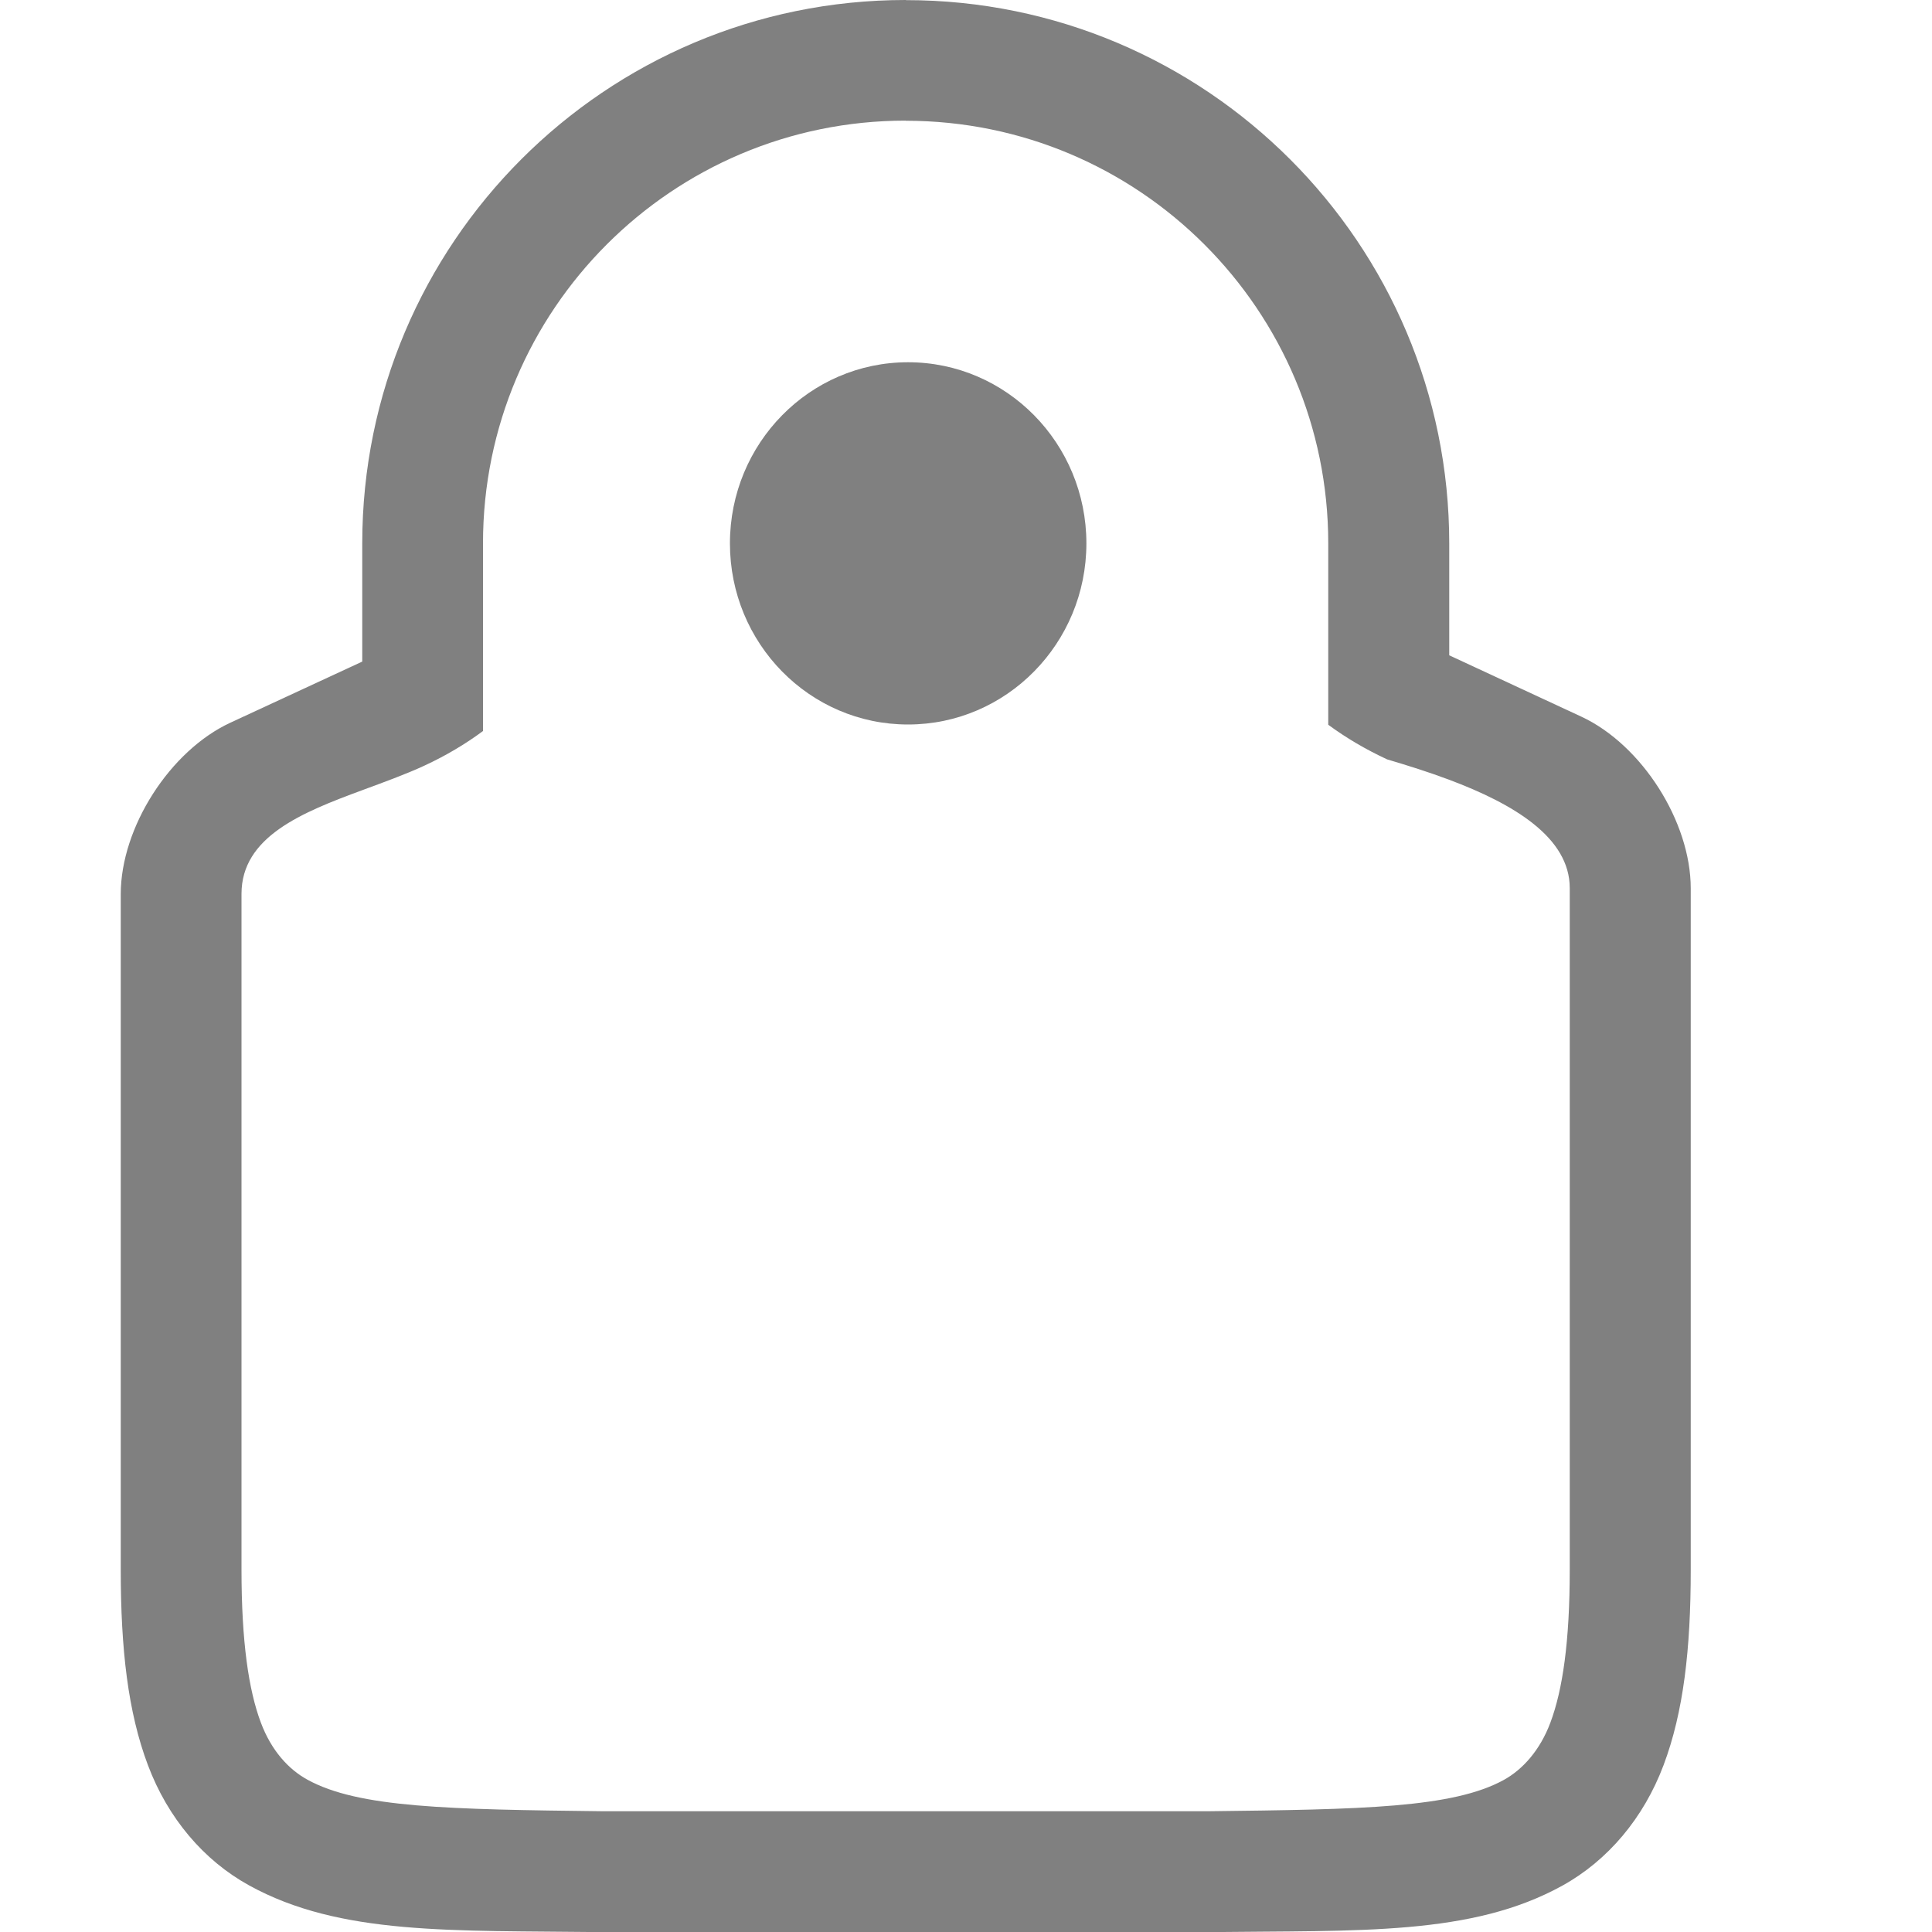
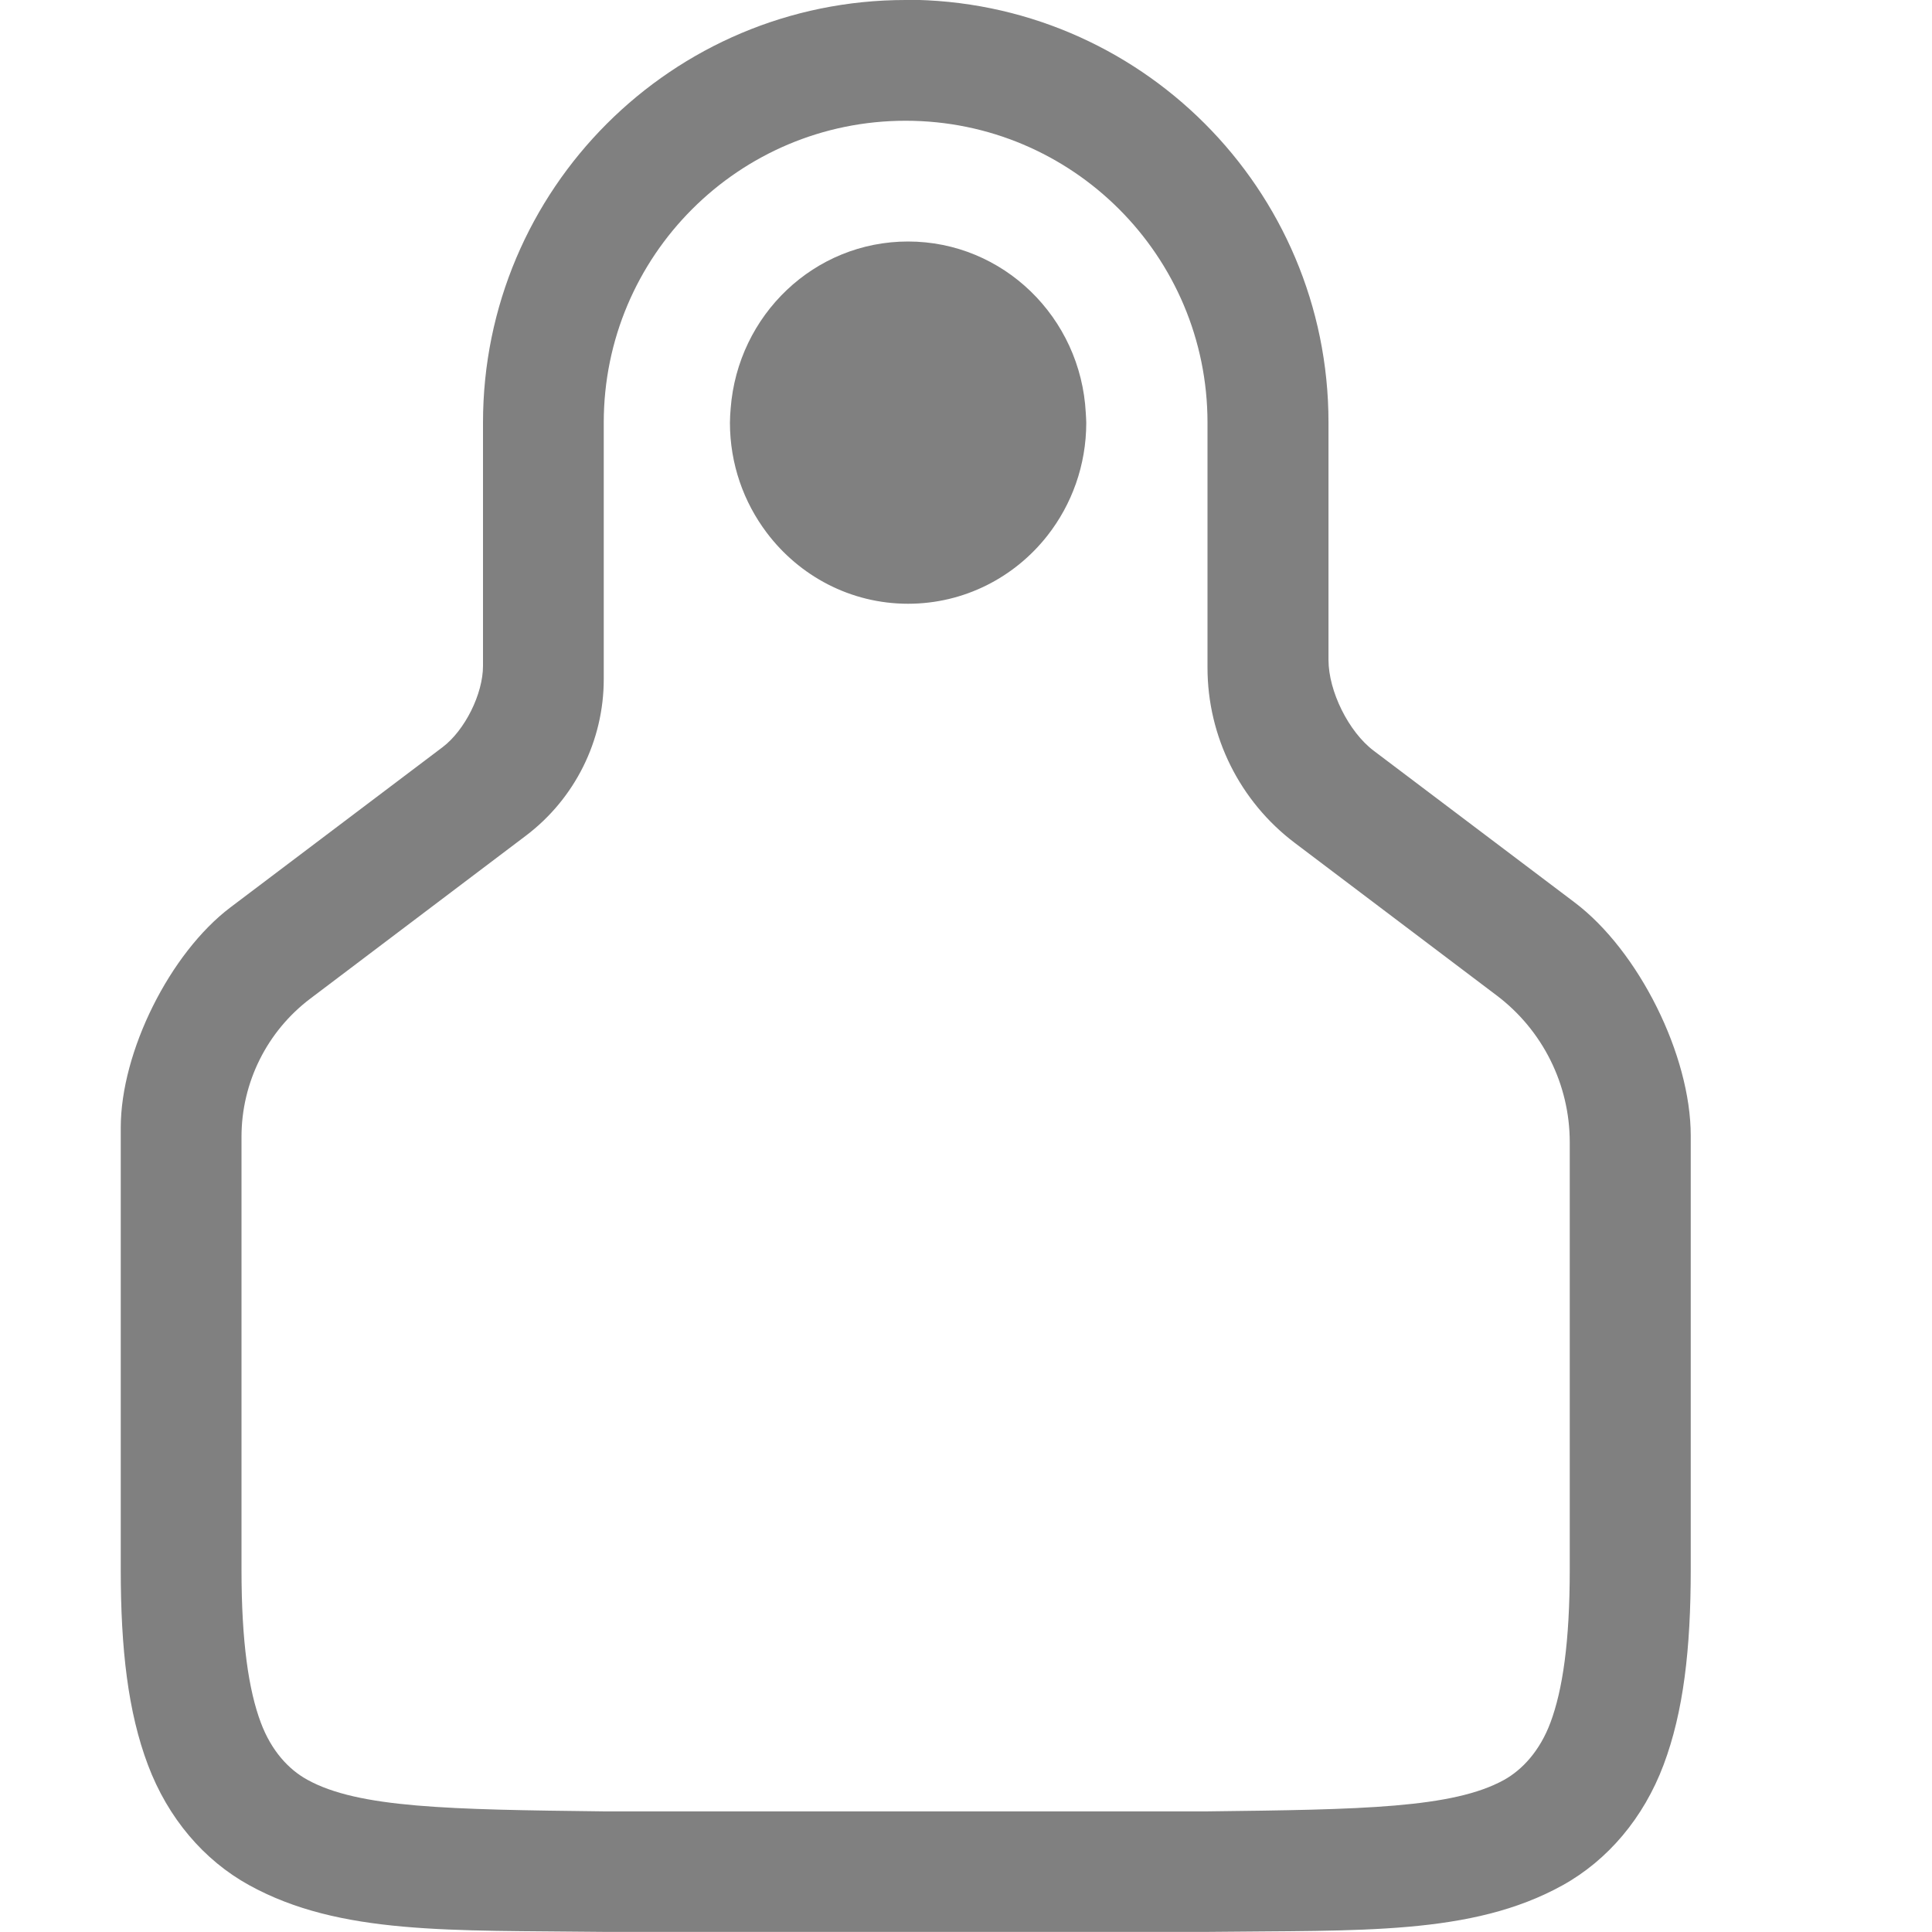
<svg xmlns="http://www.w3.org/2000/svg" version="1.1" viewBox="0 0 16 16">
  <g transform="translate(-512 -160)" fill="#808080">
-     <path d="m519.5 160c-2.485-1e-5 -4.5 2.015-4.5 4.5v0.979c-0.364 0.169-0.728 0.337-1.092 0.506-0.501 0.232-0.908 0.868-0.908 1.42v5.596c0 0.658 0.06 1.179 0.225 1.617 0.165 0.439 0.462 0.789 0.838 0.996 0.753 0.415 1.673 0.372 2.932 0.387h5.012c1.258-0.015 2.179 0.031 2.932-0.385 0.376-0.208 0.673-0.559 0.838-0.998 0.165-0.439 0.225-0.96 0.225-1.617v-5.644c0-0.552-0.405-1.189-0.906-1.422-0.365-0.169-0.729-0.339-1.094-0.508v-0.926c0-2.485-2.015-4.5-4.5-4.5zm0 1c1.933 1e-5 3.5 1.567 3.5 3.5v1.502c0.148 0.109 0.311 0.205 0.488 0.287 0.169 0.05 0.344 0.105 0.512 0.168 0.536 0.201 1 0.478 1 0.898v5.644c0 0.597-0.059 0.996-0.16 1.266-0.087 0.233-0.232 0.39-0.385 0.475-0.423 0.233-1.173 0.245-2.453 0.26h-5.006c-1.278-0.015-2.028-0.028-2.451-0.262-0.155-0.085-0.298-0.24-0.385-0.473-0.101-0.269-0.16-0.669-0.16-1.266v-5.596c0-0.473 0.498-0.674 1-0.859 0.178-0.066 0.356-0.13 0.514-0.203 0.177-0.082 0.339-0.178 0.486-0.287v-1.555c0-1.933 1.567-3.5 3.5-3.5z" />
-     <path d="m519.52 163c-0.815 0-1.475 0.672-1.475 1.5s0.659 1.5 1.475 1.5c0.815 0 1.477-0.672 1.477-1.5s-0.661-1.5-1.477-1.5z" stroke-opacity=".2" stroke-width="2.949" />
+     <path d="m519.52 162c-0.777 0-1.41 0.609-1.469 1.383-3e-3 0.039-6e-3 0.078-6e-3 0.117 0 0.343 0.114 0.659 0.305 0.912 0.269 0.357 0.693 0.588 1.17 0.588 0.467 0 0.884-0.22 1.154-0.564 0.201-0.256 0.322-0.582 0.322-0.936 0-0.027-3e-3 -0.054-4e-3 -0.08-0.041-0.791-0.684-1.42-1.472-1.42z" stroke-opacity=".2" stroke-width="2.949" />
+     <path d="m519.5 160c-1.933 4e-5 -3.5 1.567-3.5 3.5v2.015c0 0.232-0.15 0.533-0.335 0.673-0.585 0.442-1.171 0.884-1.756 1.326-0.502 0.379-0.909 1.196-0.909 1.825v3.66c0 0.658 0.06 1.179 0.225 1.617 0.165 0.439 0.462 0.789 0.838 0.996 0.753 0.415 1.673 0.372 2.932 0.387h5.012c1.258-0.015 2.179 0.031 2.932-0.385 0.376-0.208 0.673-0.559 0.838-0.998 0.165-0.439 0.225-0.96 0.225-1.617v-3.594c0-0.665-0.43-1.53-0.961-1.931-0.555-0.419-1.11-0.838-1.665-1.257-0.207-0.156-0.374-0.493-0.374-0.752v-1.967c0-1.933-1.567-3.5-3.5-3.5zm0 1c1.381 0 2.5 1.119 2.5 2.5v2.028a1.819 1.819 63.542 0 0 0.722 1.452l1.673 1.264a1.523 1.523 63.542 0 1 0.605 1.215v3.541c0 0.597-0.059 0.996-0.16 1.266-0.087 0.233-0.232 0.39-0.385 0.475-0.423 0.233-1.173 0.245-2.453 0.26h-5.006c-1.278-0.015-2.028-0.028-2.451-0.262-0.155-0.085-0.298-0.24-0.385-0.473-0.101-0.269-0.16-0.669-0.16-1.266v-3.585a1.435 1.435 116.46 0 1 0.57-1.145l1.785-1.349a1.625 1.625 116.46 0 0 0.645-1.296v-2.125c0-1.381 1.119-2.5 2.5-2.5z" stroke-width="2.596" />
  </g>
</svg>
